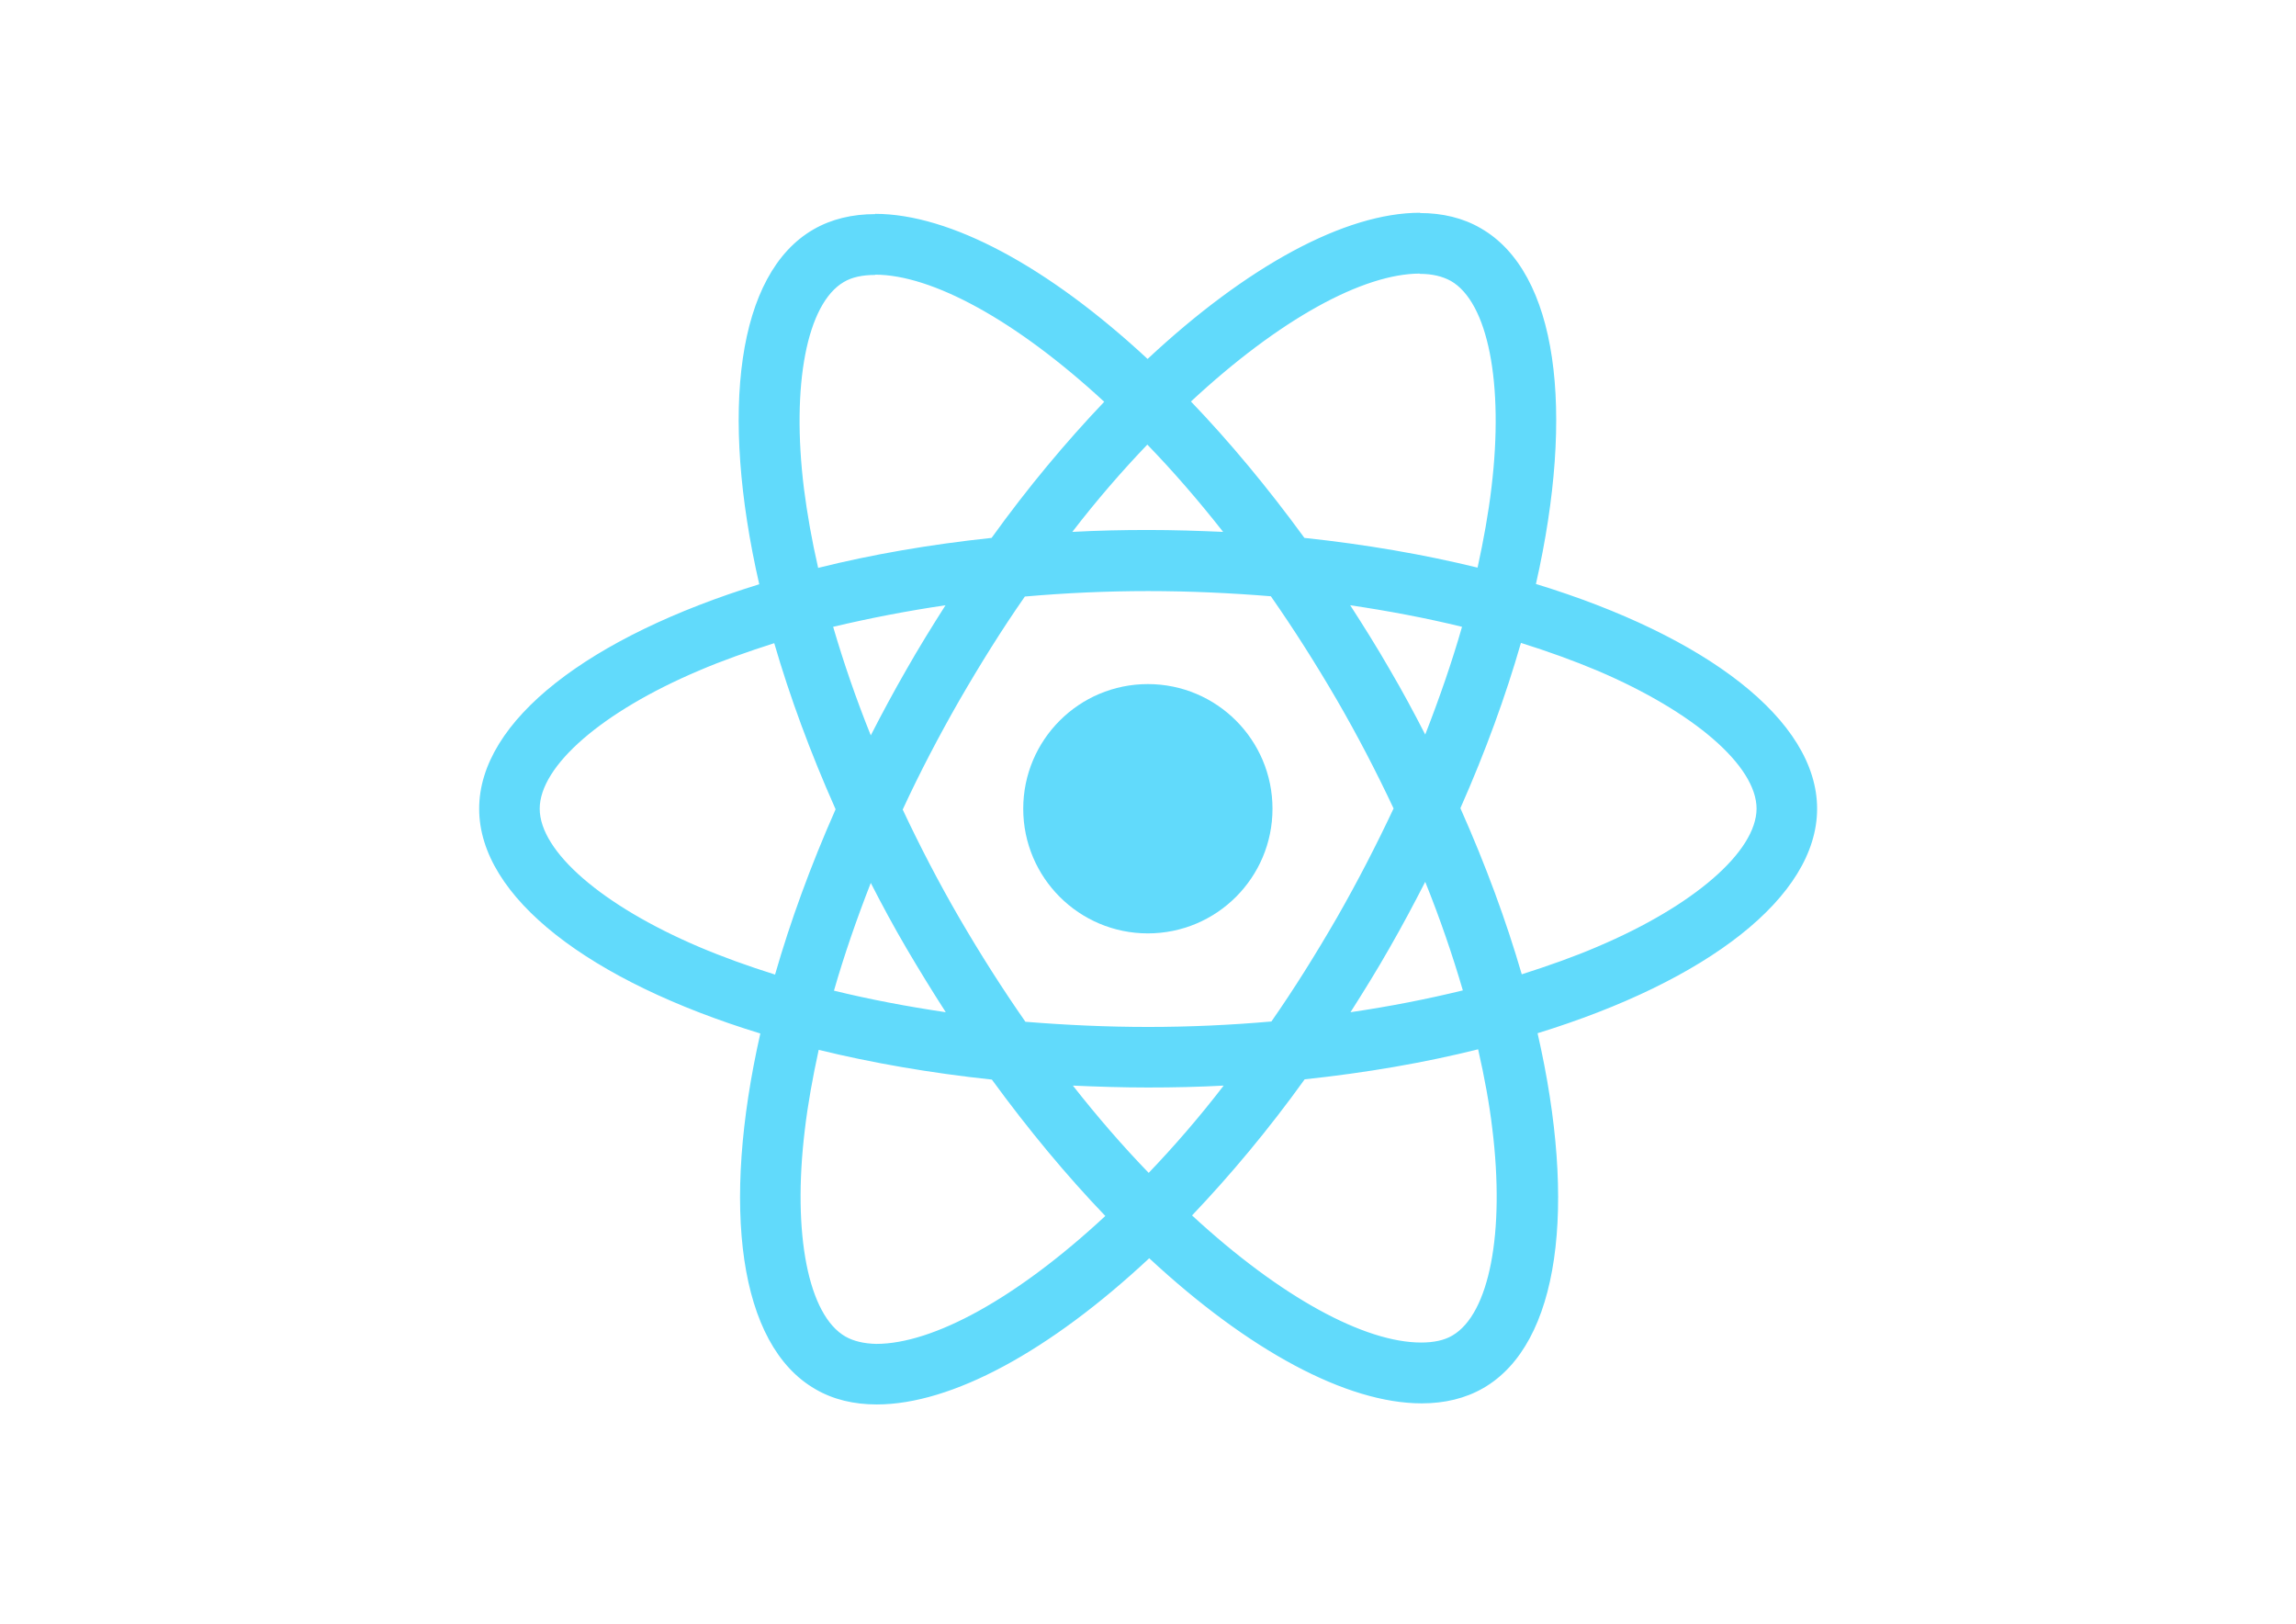
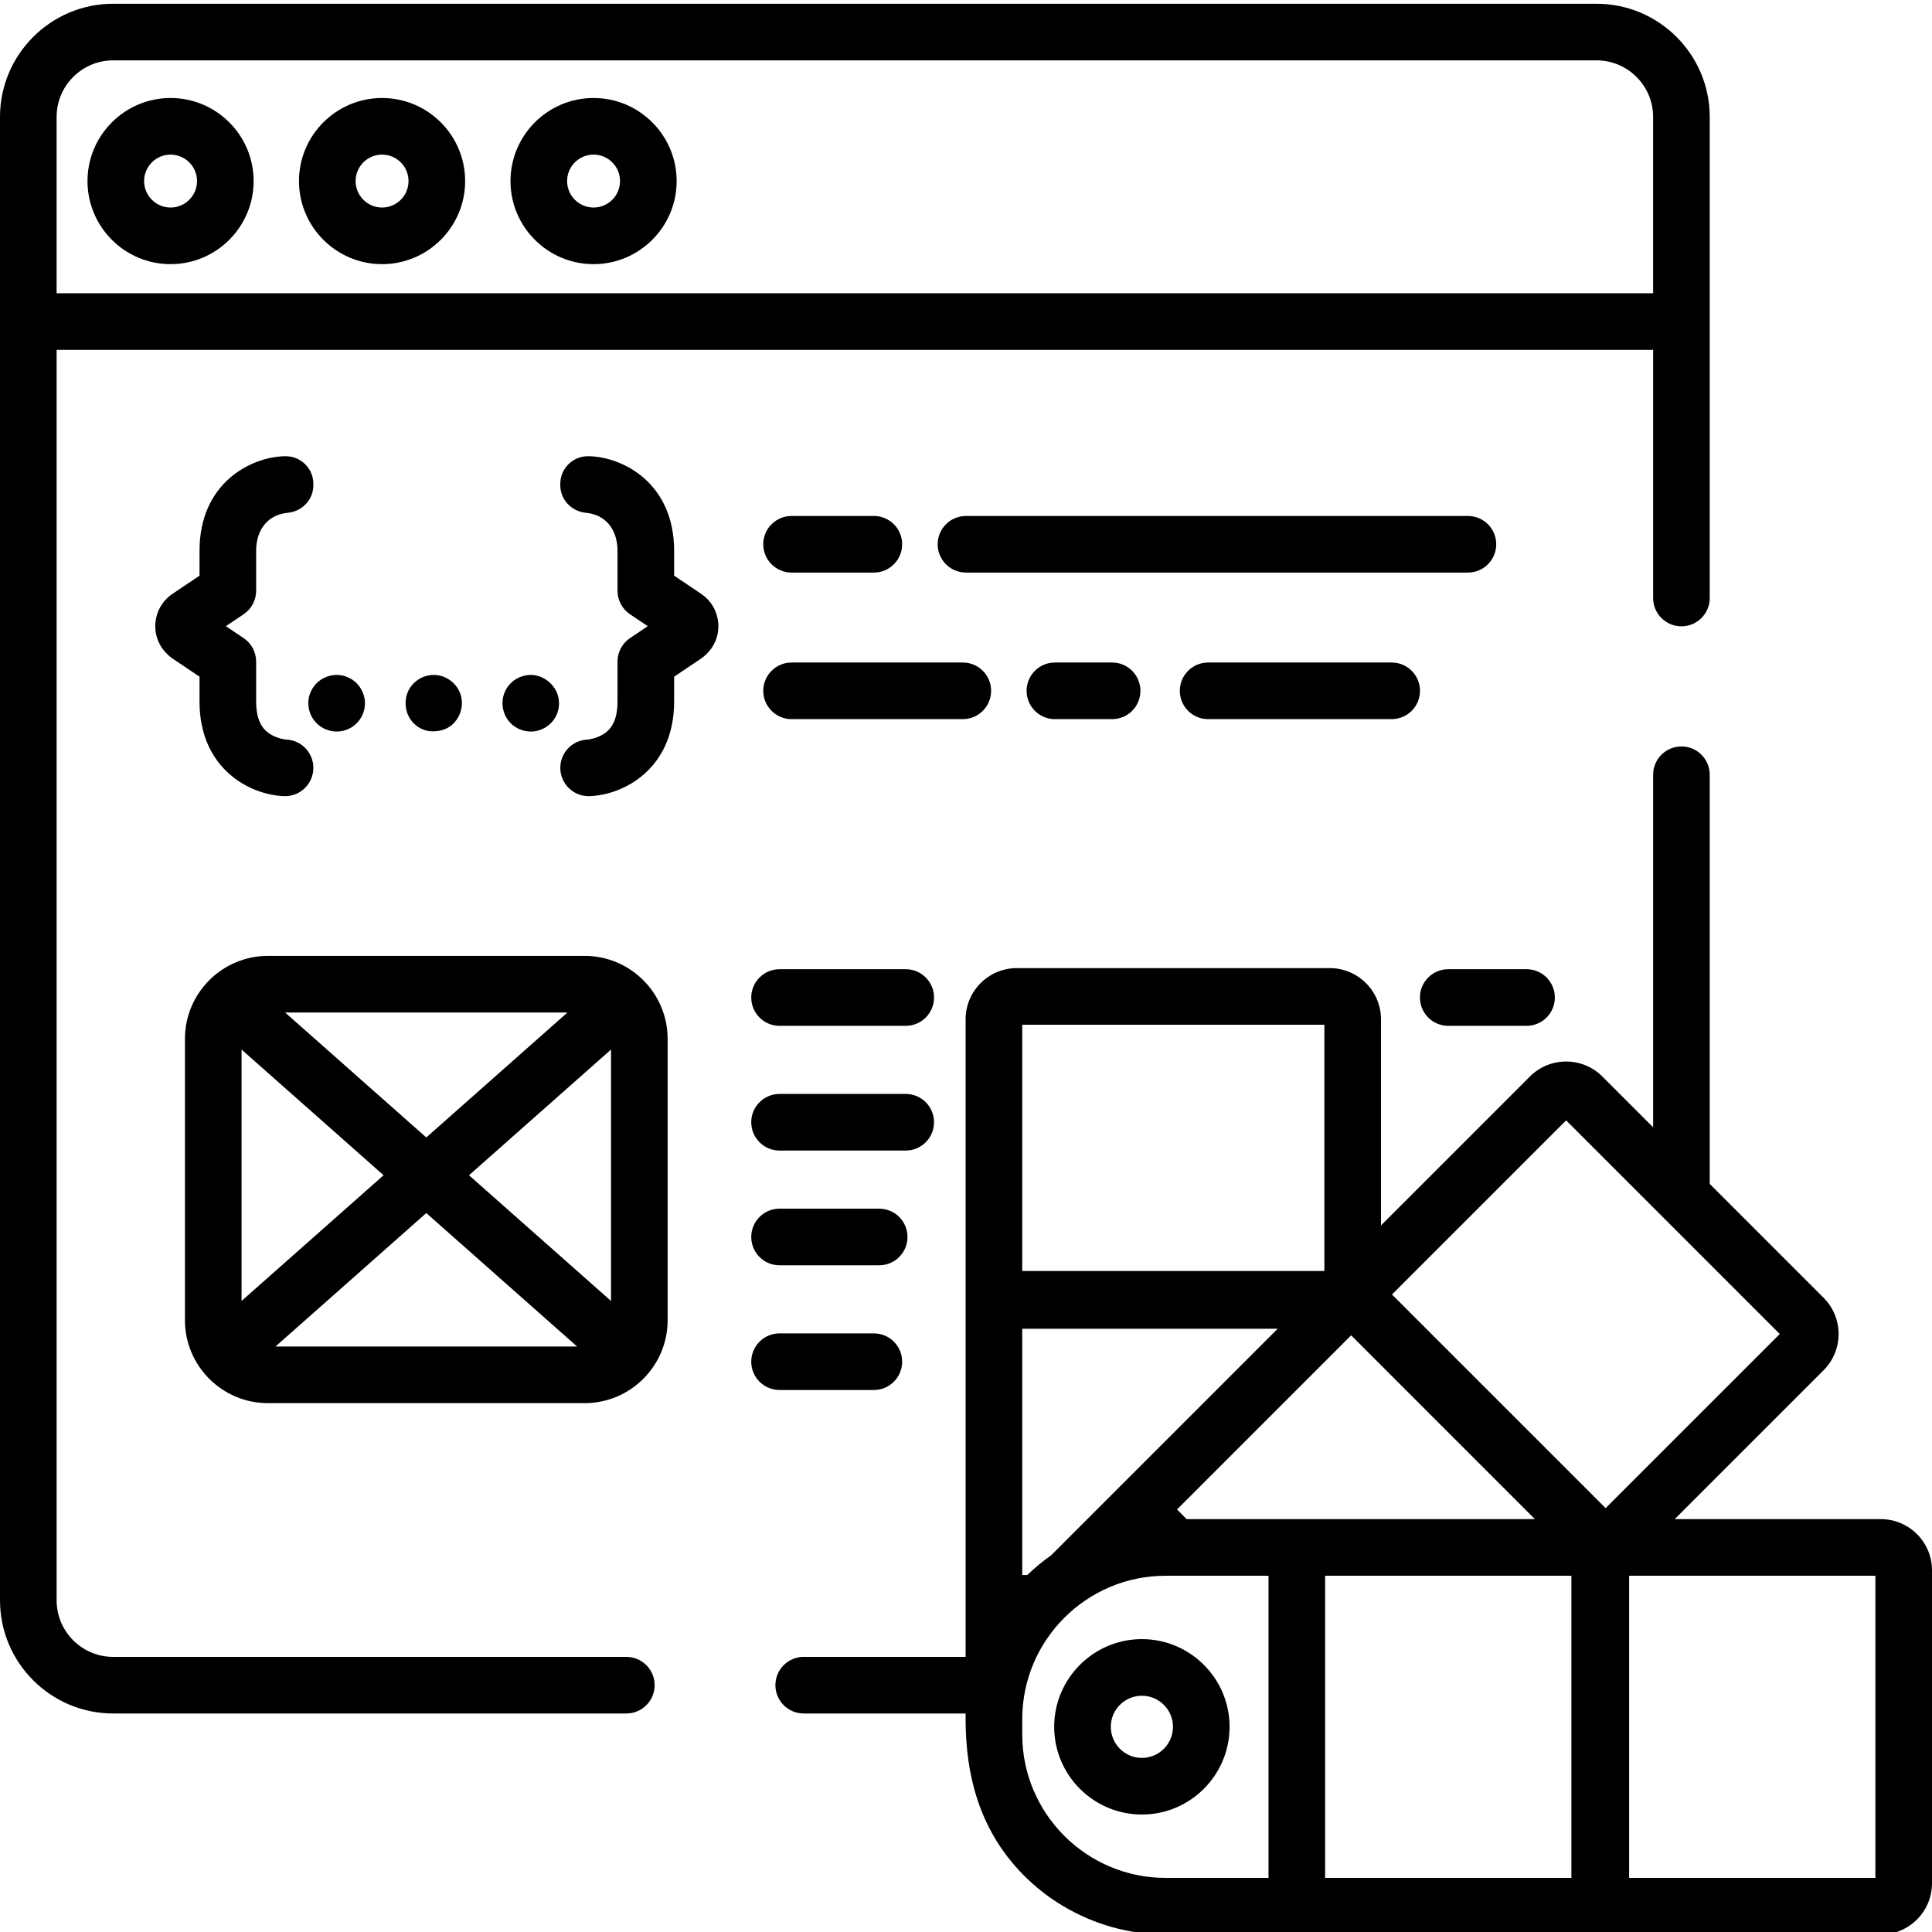
- <svg xmlns="http://www.w3.org/2000/svg" viewBox="0 0 841.9 595.3">
-   <g fill="#61DAFB">
-     <path d="M666.3 296.5c0-32.5-40.7-63.3-103.1-82.4 14.4-63.6 8-114.2-20.2-130.4-6.5-3.8-14.1-5.6-22.4-5.6v22.3c4.6 0 8.3.9 11.4 2.6 13.6 7.8 19.5 37.5 14.9 75.7-1.1 9.4-2.9 19.3-5.1 29.4-19.6-4.8-41-8.5-63.5-10.9-13.5-18.5-27.5-35.3-41.6-50 32.6-30.3 63.2-46.9 84-46.9V78c-27.5 0-63.5 19.6-99.9 53.6-36.4-33.8-72.4-53.2-99.9-53.2v22.3c20.7 0 51.4 16.5 84 46.6-14 14.7-28 31.4-41.3 49.9-22.6 2.4-44 6.1-63.6 11-2.3-10-4-19.7-5.2-29-4.7-38.2 1.1-67.9 14.6-75.8 3-1.8 6.9-2.6 11.5-2.6V78.5c-8.4 0-16 1.8-22.6 5.6-28.1 16.2-34.4 66.7-19.9 130.1-62.2 19.2-102.7 49.9-102.7 82.3 0 32.5 40.7 63.3 103.1 82.4-14.4 63.6-8 114.2 20.2 130.4 6.5 3.8 14.1 5.6 22.5 5.6 27.5 0 63.5-19.6 99.9-53.6 36.4 33.8 72.4 53.2 99.9 53.2 8.4 0 16-1.8 22.6-5.6 28.1-16.2 34.4-66.7 19.9-130.1 62-19.1 102.5-49.9 102.5-82.3zm-130.2-66.7c-3.7 12.9-8.3 26.2-13.5 39.5-4.1-8-8.4-16-13.1-24-4.6-8-9.5-15.8-14.4-23.4 14.2 2.1 27.9 4.7 41 7.9zm-45.8 106.5c-7.8 13.5-15.8 26.3-24.1 38.2-14.9 1.3-30 2-45.2 2-15.1 0-30.2-.7-45-1.9-8.3-11.9-16.4-24.6-24.2-38-7.6-13.1-14.5-26.4-20.8-39.8 6.2-13.4 13.2-26.8 20.7-39.9 7.8-13.5 15.8-26.3 24.1-38.2 14.9-1.3 30-2 45.2-2 15.1 0 30.2.7 45 1.9 8.3 11.9 16.4 24.6 24.2 38 7.6 13.1 14.5 26.4 20.8 39.8-6.3 13.4-13.2 26.8-20.7 39.9zm32.3-13c5.4 13.4 10 26.8 13.8 39.8-13.1 3.2-26.9 5.9-41.2 8 4.9-7.7 9.8-15.6 14.4-23.7 4.6-8 8.9-16.1 13-24.1zM421.2 430c-9.3-9.6-18.6-20.3-27.8-32 9 .4 18.2.7 27.5.7 9.4 0 18.7-.2 27.8-.7-9 11.7-18.3 22.4-27.5 32zm-74.4-58.9c-14.2-2.1-27.9-4.7-41-7.9 3.7-12.9 8.3-26.2 13.5-39.5 4.1 8 8.4 16 13.1 24 4.7 8 9.5 15.8 14.4 23.4zM420.7 163c9.3 9.6 18.6 20.3 27.8 32-9-.4-18.2-.7-27.5-.7-9.4 0-18.7.2-27.8.7 9-11.7 18.3-22.4 27.5-32zm-74 58.9c-4.9 7.7-9.8 15.6-14.4 23.7-4.6 8-8.9 16-13 24-5.4-13.4-10-26.8-13.8-39.8 13.1-3.1 26.9-5.8 41.2-7.9zm-90.5 125.2c-35.4-15.1-58.3-34.9-58.3-50.6 0-15.7 22.9-35.6 58.3-50.6 8.6-3.7 18-7 27.7-10.1 5.7 19.6 13.2 40 22.5 60.9-9.2 20.8-16.6 41.1-22.2 60.6-9.9-3.1-19.3-6.5-28-10.2zM310 490c-13.6-7.8-19.5-37.5-14.9-75.7 1.1-9.4 2.9-19.3 5.1-29.4 19.6 4.8 41 8.5 63.5 10.9 13.5 18.5 27.5 35.3 41.6 50-32.6 30.3-63.2 46.9-84 46.9-4.5-.1-8.3-1-11.3-2.7zm237.2-76.2c4.7 38.2-1.1 67.9-14.6 75.8-3 1.8-6.9 2.6-11.5 2.6-20.7 0-51.4-16.5-84-46.6 14-14.7 28-31.4 41.3-49.9 22.6-2.4 44-6.1 63.6-11 2.3 10.1 4.1 19.8 5.2 29.1zm38.5-66.7c-8.6 3.7-18 7-27.7 10.1-5.7-19.6-13.2-40-22.5-60.9 9.2-20.8 16.6-41.1 22.2-60.6 9.9 3.1 19.3 6.5 28.1 10.2 35.4 15.1 58.3 34.9 58.3 50.6-.1 15.7-23 35.6-58.4 50.6zM320.8 78.4z" />
-     <circle cx="420.9" cy="296.5" r="45.7" />
-     <path d="M520.5 78.1z" />
-   </g>
+ <svg xmlns="http://www.w3.org/2000/svg" height="511pt" viewBox="0 0 511.996 511" width="511pt">
+   <path d="m232.996 319.809h-26.41c-4.141 0-7.5 3.359-7.5 7.504s3.359 7.5 7.5 7.5h26.41c4.141 0 7.5-3.355 7.5-7.5s-3.359-7.504-7.5-7.504zm0 0" />
+   <path d="m231.578 367.863c4.145 0 7.5-3.355 7.5-7.5s-3.355-7.504-7.5-7.504h-24.992c-4.141 0-7.5 3.359-7.5 7.504s3.359 7.5 7.5 7.5zm0 0" />
+   <path d="m45.203 25.473c-12.141 0-22.016 9.879-22.016 22.016 0 12.141 9.875 22.016 22.016 22.016 12.137 0 22.012-9.875 22.012-22.016 0-12.137-9.875-22.016-22.012-22.016zm0 29.027c-3.867 0-7.012-3.148-7.012-7.012 0-3.867 3.145-7.012 7.012-7.012 3.863 0 7.012 3.145 7.012 7.012 0 3.863-3.145 7.012-7.012 7.012zm0 0" />
+   <path d="m101.25 25.473c-12.137 0-22.016 9.879-22.016 22.016 0 12.141 9.879 22.016 22.016 22.016 12.141 0 22.016-9.875 22.016-22.016 0-12.137-9.875-22.016-22.016-22.016zm0 29.027c-3.863 0-7.012-3.148-7.012-7.012 0-3.867 3.148-7.012 7.012-7.012 3.867 0 7.012 3.145 7.012 7.012 0 3.863-3.145 7.012-7.012 7.012zm0 0" />
+   <path d="m157.301 25.473c-12.141 0-22.016 9.879-22.016 22.016 0 12.141 9.875 22.016 22.016 22.016 12.137 0 22.016-9.875 22.016-22.016 0-12.137-9.879-22.016-22.016-22.016zm0 29.027c-3.867 0-7.012-3.148-7.012-7.012 0-3.867 3.145-7.012 7.012-7.012 3.867 0 7.012 3.145 7.012 7.012 0 3.863-3.145 7.012-7.012 7.012zm0 0" />
+   <path d="m154.941 252.82h-83.941c-12.121 0-21.988 9.867-21.988 21.992v74.547c0 12.125 9.867 21.988 21.988 21.988h83.941c12.121 0 21.988-9.863 21.988-21.988v-74.547c0-12.125-9.867-21.992-21.988-21.992zm-4.559 15.004-37.414 33.113-37.41-33.113zm-86.367 76.441v-66.621l37.637 33.309zm8.988 12.078 39.969-35.371 39.965 35.371zm88.922-12.078-37.637-33.312 37.637-33.309zm0 0" />
+   <path d="m240.027 256.352h-33.441c-4.141 0-7.5 3.359-7.5 7.504s3.359 7.5 7.5 7.5h33.441c4.145 0 7.5-3.355 7.5-7.5s-3.359-7.504-7.5-7.504zm0 0" />
+   <path d="m383.797 271.355h20.75c4.145 0 7.5-3.355 7.5-7.5s-3.355-7.504-7.5-7.504h-20.75c-4.141 0-7.5 3.359-7.5 7.504s3.359 7.5 7.5 7.5zm0 0" />
+   <path d="m247.527 296.906c0-4.145-3.355-7.504-7.5-7.504h-33.441c-4.141 0-7.5 3.359-7.5 7.504s3.359 7.5 7.5 7.5h33.441c4.141 0 7.5-3.359 7.5-7.5zm0 0" />
+   <path d="m209.773 151.238h21.805c4.145 0 7.5-3.355 7.5-7.5s-3.355-7.5-7.5-7.5h-21.805c-4.141 0-7.5 3.355-7.5 7.5s3.359 7.5 7.5 7.5zm0 0" />
+   <path d="m396.512 143.738c0-4.145-3.355-7.5-7.5-7.5h-133.02c-4.145 0-7.5 3.355-7.5 7.5s3.355 7.5 7.5 7.5h133.02c4.141 0 7.5-3.355 7.5-7.5zm0 0" />
+   <path d="m320.16 190.078h48.645c4.145 0 7.504-3.359 7.504-7.5 0-4.145-3.359-7.504-7.504-7.504h-48.645c-4.145 0-7.5 3.359-7.5 7.504 0 4.141 3.355 7.5 7.5 7.5zm0 0" />
+   <path d="m279.555 175.074c-4.141 0-7.5 3.359-7.5 7.504 0 4.141 3.359 7.5 7.5 7.5h15.164c4.145 0 7.504-3.359 7.504-7.5 0-4.145-3.359-7.504-7.504-7.504zm0 0" />
+   <path d="m262.652 182.578c0-4.145-3.355-7.504-7.5-7.504h-45.375c-4.145 0-7.504 3.359-7.504 7.504 0 4.141 3.359 7.5 7.504 7.5h45.375c4.141 0 7.5-3.359 7.5-7.5zm0 0" />
+   <path d="m67.879 156.059v-10.59c0-3.594 1.324-7.094 4.57-8.934 1.211-.688 2.504-1.008 3.832-1.141 3.809-.383 6.762-3.48 6.762-7.309v-.355c0-4.047-3.281-7.328-7.332-7.328h-.41c-9.016.289-22.426 7.199-22.426 25.066v6.59l-7.156 4.812c-3.504 2.352-5.277 6.621-4.309 10.906.59 2.625 2.277 4.879 4.512 6.379l6.953 4.672v6.594c0 17.863 13.41 24.777 22.426 25.066.082.004.164.004.246.004 4.031 0 7.359-3.203 7.492-7.262.133-4.141-3.117-7.605-7.258-7.738-.02 0-2.082-.191-3.984-1.324-1.68-1-3.918-2.996-3.918-8.746v-10.59c0-2.5-1.242-4.836-3.316-6.227l-4.703-3.16 4.703-3.156c2.074-1.398 3.316-3.734 3.316-6.23zm0 0" />
+   <path d="m89.215 193.367c-1.98 0-3.91-.801-5.312-2.191-1.391-1.398-2.199-3.332-2.199-5.312 0-1.52.426-2.879 1.27-4.16.27-.41.59-.801.93-1.137 1.402-1.402 3.332-2.203 5.312-2.203 1.973 0 3.902.801 5.301 2.203 1.359 1.355 2.203 3.383 2.203 5.301 0 1.977-.801 3.91-2.203 5.309-1.398 1.391-3.328 2.191-5.301 2.191zm0 0" />
+   <path d="m185.805 156.871-7.156-4.812v-6.59c0-17.867-13.41-24.781-22.426-25.066h-.41c-4.051 0-7.332 3.281-7.332 7.328v.355c0 3.828 2.953 6.926 6.762 7.309 1.328.133 2.621.453 3.832 1.141 3.246 1.84 4.57 5.34 4.57 8.934v10.59c0 2.496 1.242 4.832 3.316 6.227l4.703 3.16-4.703 3.156c-2.07 1.395-3.316 3.73-3.316 6.227v10.59c0 5.75-2.234 7.746-3.918 8.746-1.902 1.133-3.965 1.324-3.984 1.328-4.141.133-7.391 3.594-7.254 7.738.129 4.059 3.461 7.258 7.492 7.258.082 0 .16 0 .242-.004 9.016-.285 22.426-7.199 22.426-25.066v-6.59l6.957-4.676c2.234-1.5 3.918-3.75 4.508-6.379.969-4.281-.805-8.555-4.309-10.902zm0 0" />
+   <path d="m121.164 181.711c-1.094-1.617-2.805-2.793-4.762-3.199-.973-.199-1.973-.199-2.934 0-.48.094-.957.242-1.41.434-1.309.551-2.586 1.586-3.359 2.758-1.906 2.902-1.547 7 .93 9.473.805.805 1.406 1.188 2.43 1.621 1.234.52 2.641.613 3.953.426.695-.098 1.383-.273 2.031-.551 3.16-1.355 4.859-4.949 4.238-8.266-.176-.945-.578-1.902-1.117-2.695zm0 0" />
+   <path d="m146.852 181.727c-1.379-2.004-3.695-3.363-6.195-3.363-1.98 0-3.91.801-5.312 2.199-.738.742-1.215 1.465-1.621 2.434-1.133 2.742-.5 6.07 1.621 8.18 1.398 1.391 3.332 2.191 5.312 2.191 1.969 0 3.902-.801 5.301-2.191 2.551-2.535 2.902-6.523.895-9.449zm0 0" />
+   <path d="m165.98 438.59h-135.992c-8.262 0-14.984-6.723-14.984-14.988v-331.379h423.09v65.754c0 4.145 3.355 7.504 7.5 7.504s7.5-3.359 7.5-7.504v-127.488c0-16.539-13.453-29.992-29.988-29.992h-393.117c-16.535 0-29.988 13.453-29.988 29.992v393.113c0 16.535 13.453 29.988 29.988 29.988h135.992c4.145 0 7.504-3.355 7.504-7.5 0-4.145-3.359-7.5-7.504-7.5zm-150.977-408.102c0-8.266 6.723-14.988 14.984-14.988h393.117c8.262 0 14.984 6.723 14.984 14.988v46.73h-423.086zm0 0" />
+   <path d="m498.434 402.086h-54.625l39.469-39.469c5.289-5.289 5.289-13.895 0-19.184l-30.184-30.184v-108.43c0-4.145-3.355-7.504-7.5-7.504s-7.5 3.359-7.5 7.504v93.426l-13.469-13.469c-5.289-5.281-13.895-5.285-19.184.004l-39.469 39.469v-54.625c0-7.48-6.086-13.566-13.562-13.566h-82.949c-7.48 0-13.566 6.086-13.566 13.566v74.203c0 .051.008.098.008.148 0 .051-.008.098-.008.148v94.461h-42.906c-4.141 0-7.5 3.359-7.5 7.504 0 4.141 3.359 7.5 7.5 7.5h42.906v1.496c0 15.02 3.75 28.887 14.195 40.129 9.652 10.383 23.293 16.574 37.473 16.93.445.008.891.016 1.336.016h115.031c.051 0 .098-.008.148-.008s.098.008.148.008h74.203c7.48 0 13.566-6.086 13.566-13.562v-82.949c.004-7.477-6.082-13.562-13.562-13.562zm-227.531-131.023h80.07v65.266h-80.07zm0 80.566h67.691l-60.047 60.051c-2.242 1.57-4.34 3.324-6.309 5.211h-1.336zm65.262 145.531h-27.266c-20.953 0-37.996-17.047-37.996-38v-4.07c0-20.953 17.043-38 37.996-38h27.266zm-21.688-95.074-2.559-2.562 46.148-46.148 48.707 48.711zm101.953 95.074h-65.262v-80.07h65.262zm-47.543-154.605 46.148-46.148 56.617 56.617-46.148 46.148zm128.109 154.605h-65.262v-80.07h65.262zm0 0" />
+   <path d="m279.367 457.125c0 12.812 10.426 23.242 23.238 23.242 12.816 0 23.242-10.43 23.242-23.242 0-12.816-10.426-23.242-23.242-23.242-12.812 0-23.238 10.426-23.238 23.242zm31.48 0c0 4.543-3.699 8.238-8.242 8.238s-8.234-3.695-8.234-8.238 3.691-8.238 8.234-8.238 8.242 3.695 8.242 8.238zm0 0" />
</svg>
